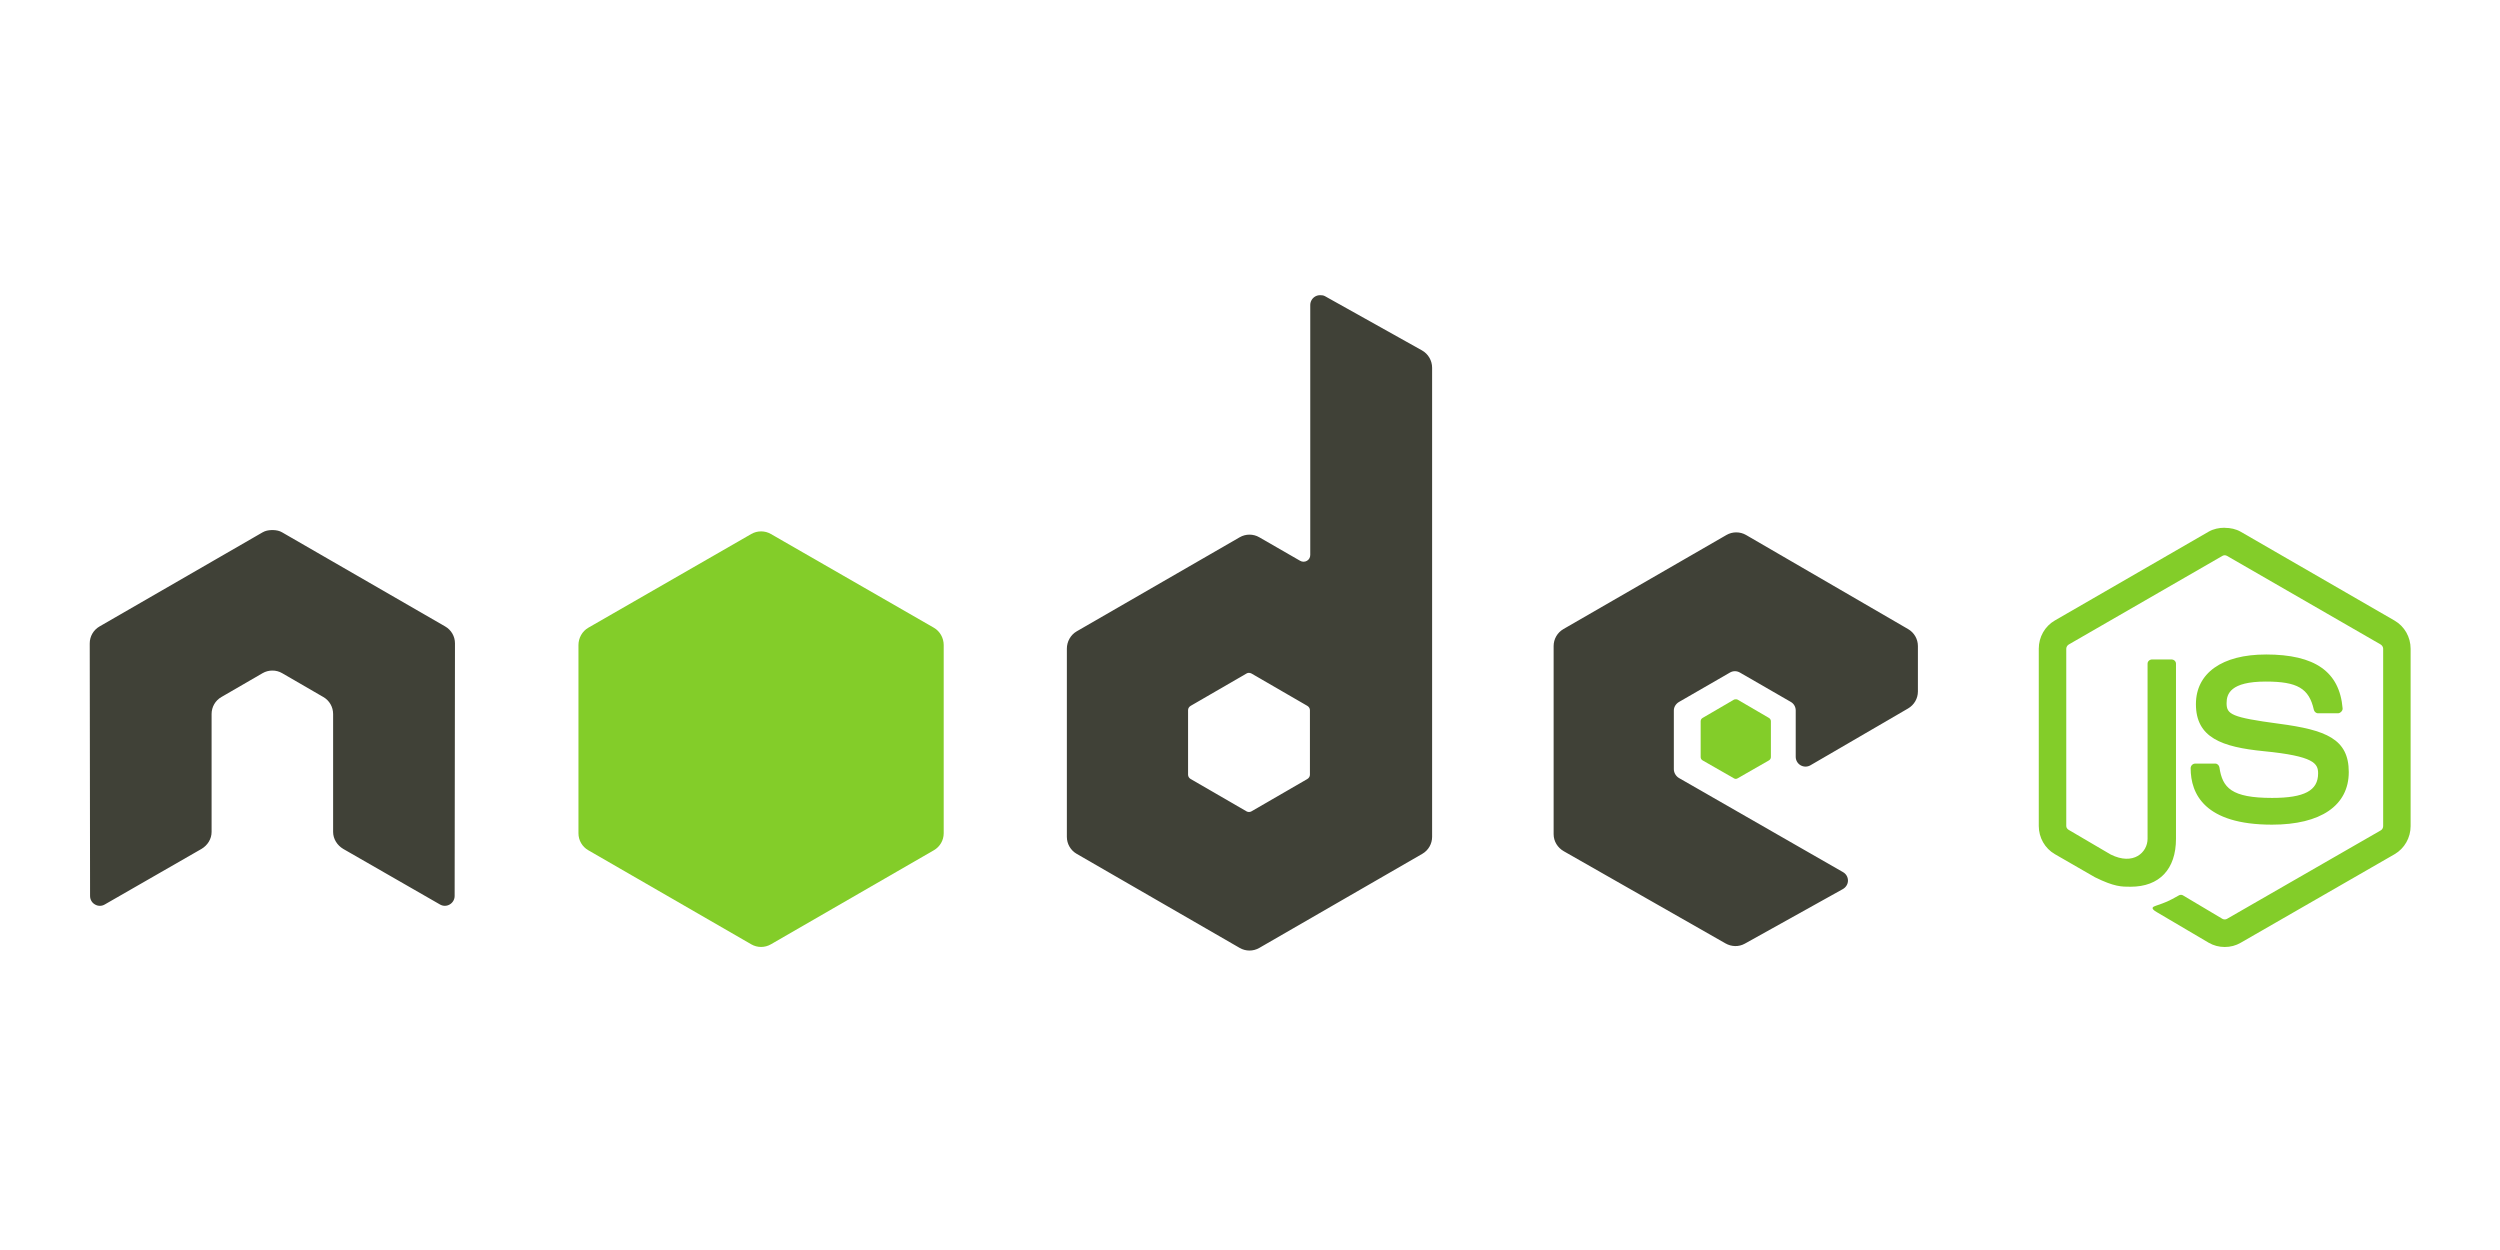
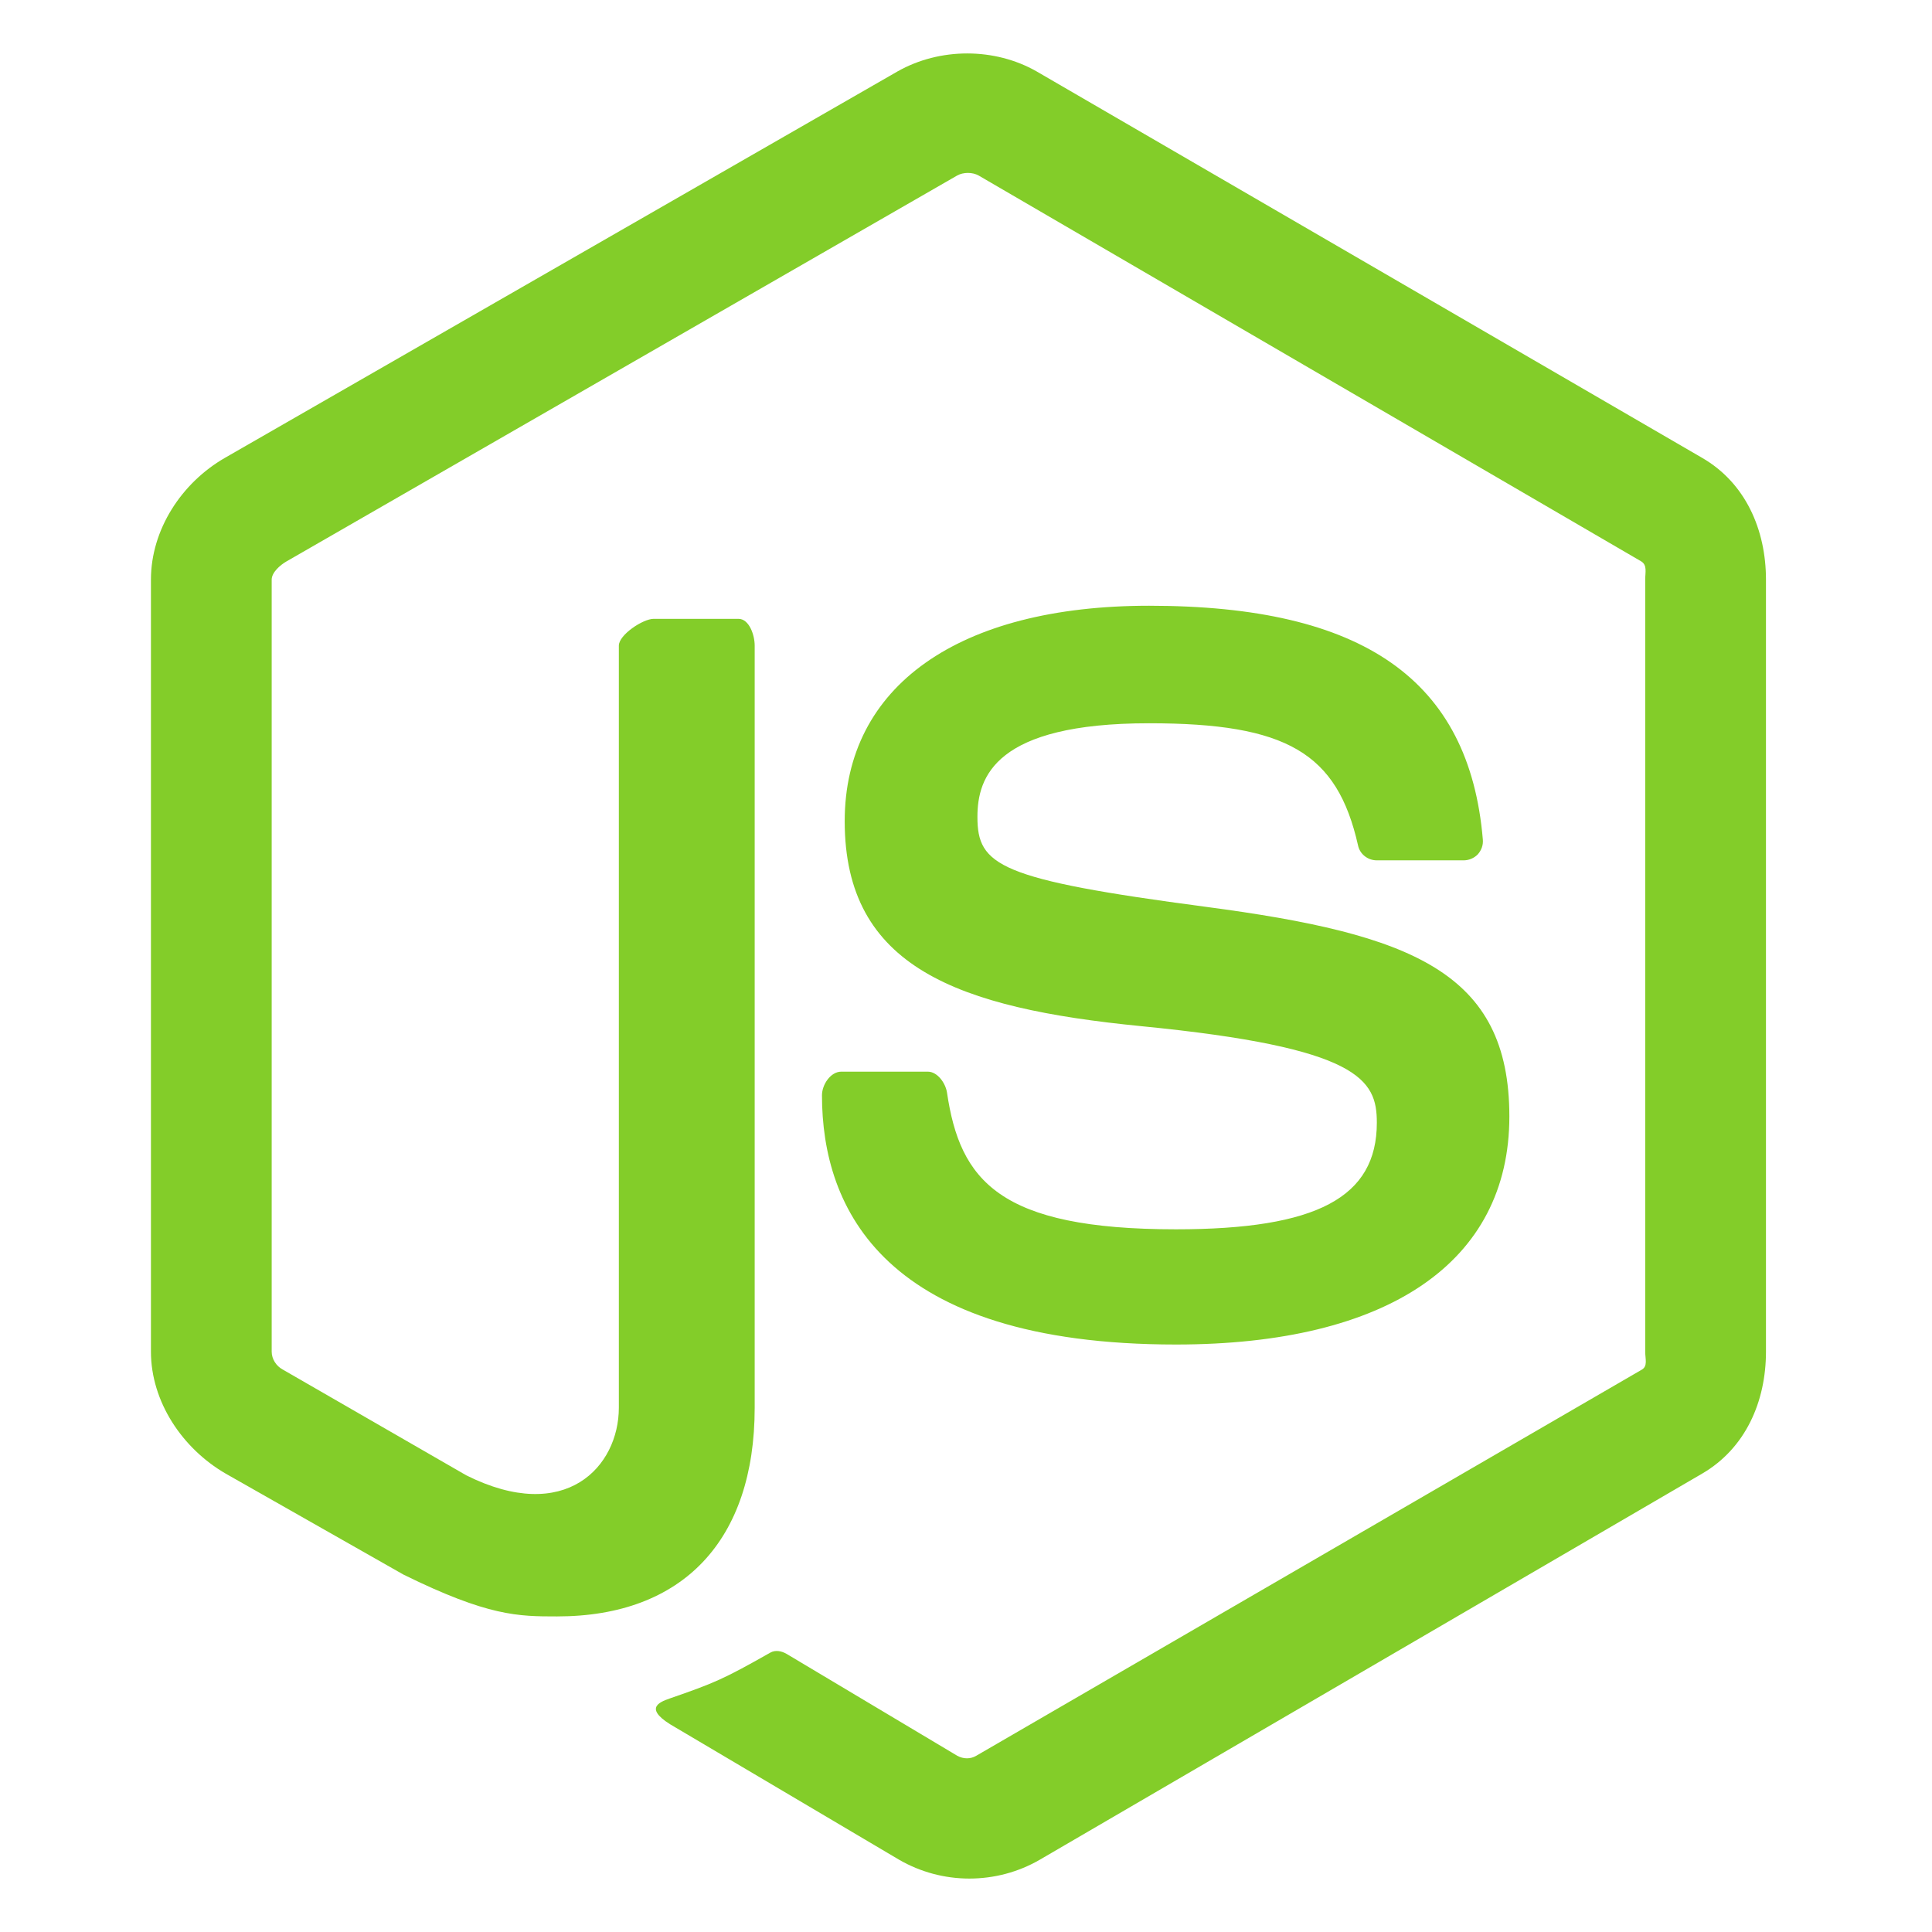
- <svg xmlns="http://www.w3.org/2000/svg" width="120" height="60" preserveAspectRatio="xMidYMid">
-   <g transform="matrix(.217946 0 0 .217946 4.120542 14.08555)">
-     <path d="M471.05 51.6c-1.245 0-2.455.257-3.526.863l-33.888 19.57c-2.193 1.263-3.526 3.65-3.526 6.188v39.07c0 2.537 1.333 4.92 3.526 6.187l8.85 5.1c4.3 2.12 5.886 2.086 7.843 2.086 6.366 0 10-3.863 10-10.577V81.542c0-.545-.472-.935-1.007-.935h-4.245c-.544 0-1.007.4-1.007.935v38.565c0 2.976-3.1 5.97-8.13 3.454l-9.2-5.396c-.325-.177-.576-.5-.576-.863v-39.07c0-.37.248-.748.576-.935l33.817-19.5c.317-.182.694-.182 1.007 0l33.817 19.5c.322.193.576.553.576.935v39.07c0 .373-.187.755-.504.935l-33.888 19.5c-.3.173-.7.173-1.007 0l-8.706-5.18c-.26-.152-.613-.14-.863 0-2.403 1.362-2.855 1.52-5.108 2.302-.555.193-1.4.494.288 1.44l11.368 6.7c1.082.626 2.288.935 3.526.935 1.255 0 2.443-.3 3.526-.935l33.888-19.5c2.193-1.276 3.526-3.65 3.526-6.187v-39.07c0-2.538-1.333-4.92-3.526-6.188l-33.888-19.57c-1.062-.606-2.28-.863-3.526-.863zm9.066 27.918c-9.65 0-15.397 4.107-15.397 10.936 0 7.4 5.704 9.444 14.966 10.36 11.08 1.085 11.944 2.712 11.944 4.893 0 3.783-3.016 5.396-10.145 5.396-8.956 0-10.925-2.236-11.584-6.7-.078-.478-.446-.863-.935-.863h-4.4a1.03 1.03 0 0 0-1.007 1.007c0 5.703 3.102 12.447 17.916 12.447 10.723 0 16.908-4.2 16.908-11.584 0-7.3-4.996-9.273-15.397-10.65-10.5-1.4-11.512-2.07-11.512-4.533 0-2.032.85-4.75 8.634-4.75 6.953 0 9.523 1.5 10.577 6.188.092.44.48.8.935.8h4.4c.27 0 .532-.166.72-.36.184-.207.314-.44.288-.72-.68-8.074-6.064-11.872-16.908-11.872z" fill="#83cd29" />
-     <path d="M271.82.383a2.18 2.18 0 0 0-1.079.288 2.18 2.18 0 0 0-1.079 1.871v55.042c0 .54-.252 1.024-.72 1.295a1.5 1.5 0 0 1-1.511 0l-8.994-5.18a4.31 4.31 0 0 0-4.317 0L218.218 74.42c-1.342.774-2.16 2.264-2.16 3.813v41.443a4.31 4.31 0 0 0 2.159 3.741l35.903 20.722a4.3 4.3 0 0 0 4.317 0l35.903-20.722a4.31 4.31 0 0 0 2.159-3.741V16.356c0-1.572-.858-3.047-2.23-3.813L272.9.598c-.336-.187-.708-.22-1.08-.216zM40.86 52.115c-.685.028-1.328.147-1.943.504L3.015 73.34a4.3 4.3 0 0 0-2.158 3.741L.93 132.7c0 .774.4 1.492 1.08 1.87.667.4 1.494.4 2.158 0l21.297-12.232c1.35-.8 2.23-2.196 2.23-3.74V92.623c0-1.55.815-2.97 2.16-3.74l9.066-5.252a4.25 4.25 0 0 1 2.158-.576 4.24 4.24 0 0 1 2.159.576L52.3 88.88c1.343.77 2.158 2.192 2.158 3.74v25.974c0 1.546.9 2.95 2.23 3.74l21.297 12.232c.67.4 1.495.4 2.158 0 .66-.38 1.08-1.097 1.08-1.87l.072-55.617a4.28 4.28 0 0 0-2.158-3.741L43.235 52.618c-.607-.356-1.253-.476-1.943-.504h-.43zm322.624.504a4.29 4.29 0 0 0-2.159.576l-35.903 20.722c-1.34.775-2.16 2.192-2.16 3.74V119.1c0 1.558.878 2.97 2.23 3.74l35.615 20.3c1.315.75 2.92.807 4.245.07l21.585-12.016c.685-.38 1.148-1.09 1.15-1.87s-.403-1.482-1.08-1.87l-36.12-20.722c-.676-.386-1.15-1.167-1.15-1.943V91.83c0-.774.48-1.484 1.15-1.87l11.224-6.476c.668-.386 1.488-.386 2.16 0L375.5 89.96a2.15 2.15 0 0 1 1.079 1.87v10.217a2.15 2.15 0 0 0 1.079 1.87c.673.388 1.488.39 2.16 0L401.33 91.4c1.335-.776 2.16-2.197 2.16-3.74v-10a4.32 4.32 0 0 0-2.159-3.741l-35.687-20.722a4.28 4.28 0 0 0-2.159-.576zm-107.35 30.94a1.21 1.21 0 0 1 .576.143l12.303 7.123c.334.193.576.55.576.935v14.246c0 .387-.24.743-.576.935l-12.303 7.123c-.335.19-.744.19-1.08 0l-12.303-7.123c-.335-.193-.576-.55-.576-.935V91.758c0-.386.242-.74.576-.935l12.303-7.122c.168-.097.316-.143.504-.143v-.001z" fill="#404137" />
-     <path d="M148.714 52.402a4.31 4.31 0 0 0-2.16.576l-35.903 20.65c-1.342.774-2.158 2.265-2.158 3.813v41.443a4.3 4.3 0 0 0 2.158 3.74l35.903 20.722a4.3 4.3 0 0 0 4.317 0l35.903-20.722a4.31 4.31 0 0 0 2.159-3.741V77.44c0-1.55-.816-3.04-2.16-3.813l-35.903-20.65a4.27 4.27 0 0 0-2.16-.576zm214.7 36.983c-.143 0-.302 0-.432.07l-6.907 4.03a.84.84 0 0 0-.432.719v7.915c0 .298.173.57.432.72l6.907 3.957a.75.75 0 0 0 .79 0l6.907-3.957c.256-.147.432-.422.432-.72v-7.915c0-.298-.175-.57-.432-.72l-6.907-4.03c-.128-.076-.216-.07-.36-.07z" fill="#83cd29" />
-   </g>
+ <svg xmlns="http://www.w3.org/2000/svg" viewBox="0 0 128 128">
+   <path fill="#83CD29" d="M112.771 30.334L68.674 4.729c-2.781-1.584-6.402-1.584-9.205 0L14.901 30.334C12.031 31.985 10 35.088 10 38.407v51.142c0 3.319 2.084 6.423 4.954 8.083l11.775 6.688c5.628 2.772 7.617 2.772 10.178 2.772 8.333 0 13.093-5.039 13.093-13.828v-50.49c0-.713-.371-1.774-1.071-1.774h-5.623C42.594 41 41 42.061 41 42.773v50.49c0 3.896-3.524 7.773-10.11 4.48L18.723 90.73c-.424-.23-.723-.693-.723-1.181V38.407c0-.482.555-.966.982-1.213l44.424-25.561c.415-.235 1.025-.235 1.439 0l43.882 25.555c.42.253.272.722.272 1.219v51.142c0 .488.183.963-.232 1.198l-44.086 25.576c-.378.227-.847.227-1.261 0l-11.307-6.749c-.341-.198-.746-.269-1.073-.086-3.146 1.783-3.726 2.02-6.677 3.043-.726.253-1.797.692.41 1.929l14.798 8.754a9.294 9.294 0 004.647 1.246c1.642 0 3.25-.426 4.667-1.246l43.885-25.582c2.87-1.672 4.23-4.764 4.23-8.083V38.407c0-3.319-1.36-6.414-4.229-8.073zM77.91 81.445c-11.726 0-14.309-3.235-15.17-9.066-.1-.628-.633-1.379-1.272-1.379h-5.731c-.709 0-1.279.86-1.279 1.566 0 7.466 4.059 16.512 23.453 16.512 14.039 0 22.088-5.455 22.088-15.109 0-9.572-6.467-12.084-20.082-13.886-13.762-1.819-15.16-2.738-15.16-5.962 0-2.658 1.184-6.203 11.374-6.203 9.105 0 12.461 1.954 13.842 8.091.118.577.645.991 1.24.991h5.754c.354 0 .692-.143.94-.396.24-.272.367-.613.335-.979-.891-10.568-7.912-15.493-22.112-15.493-12.631 0-20.166 5.334-20.166 14.275 0 9.698 7.497 12.378 19.622 13.577 14.505 1.422 15.633 3.542 15.633 6.395 0 4.955-3.978 7.066-13.309 7.066z" />
</svg>
